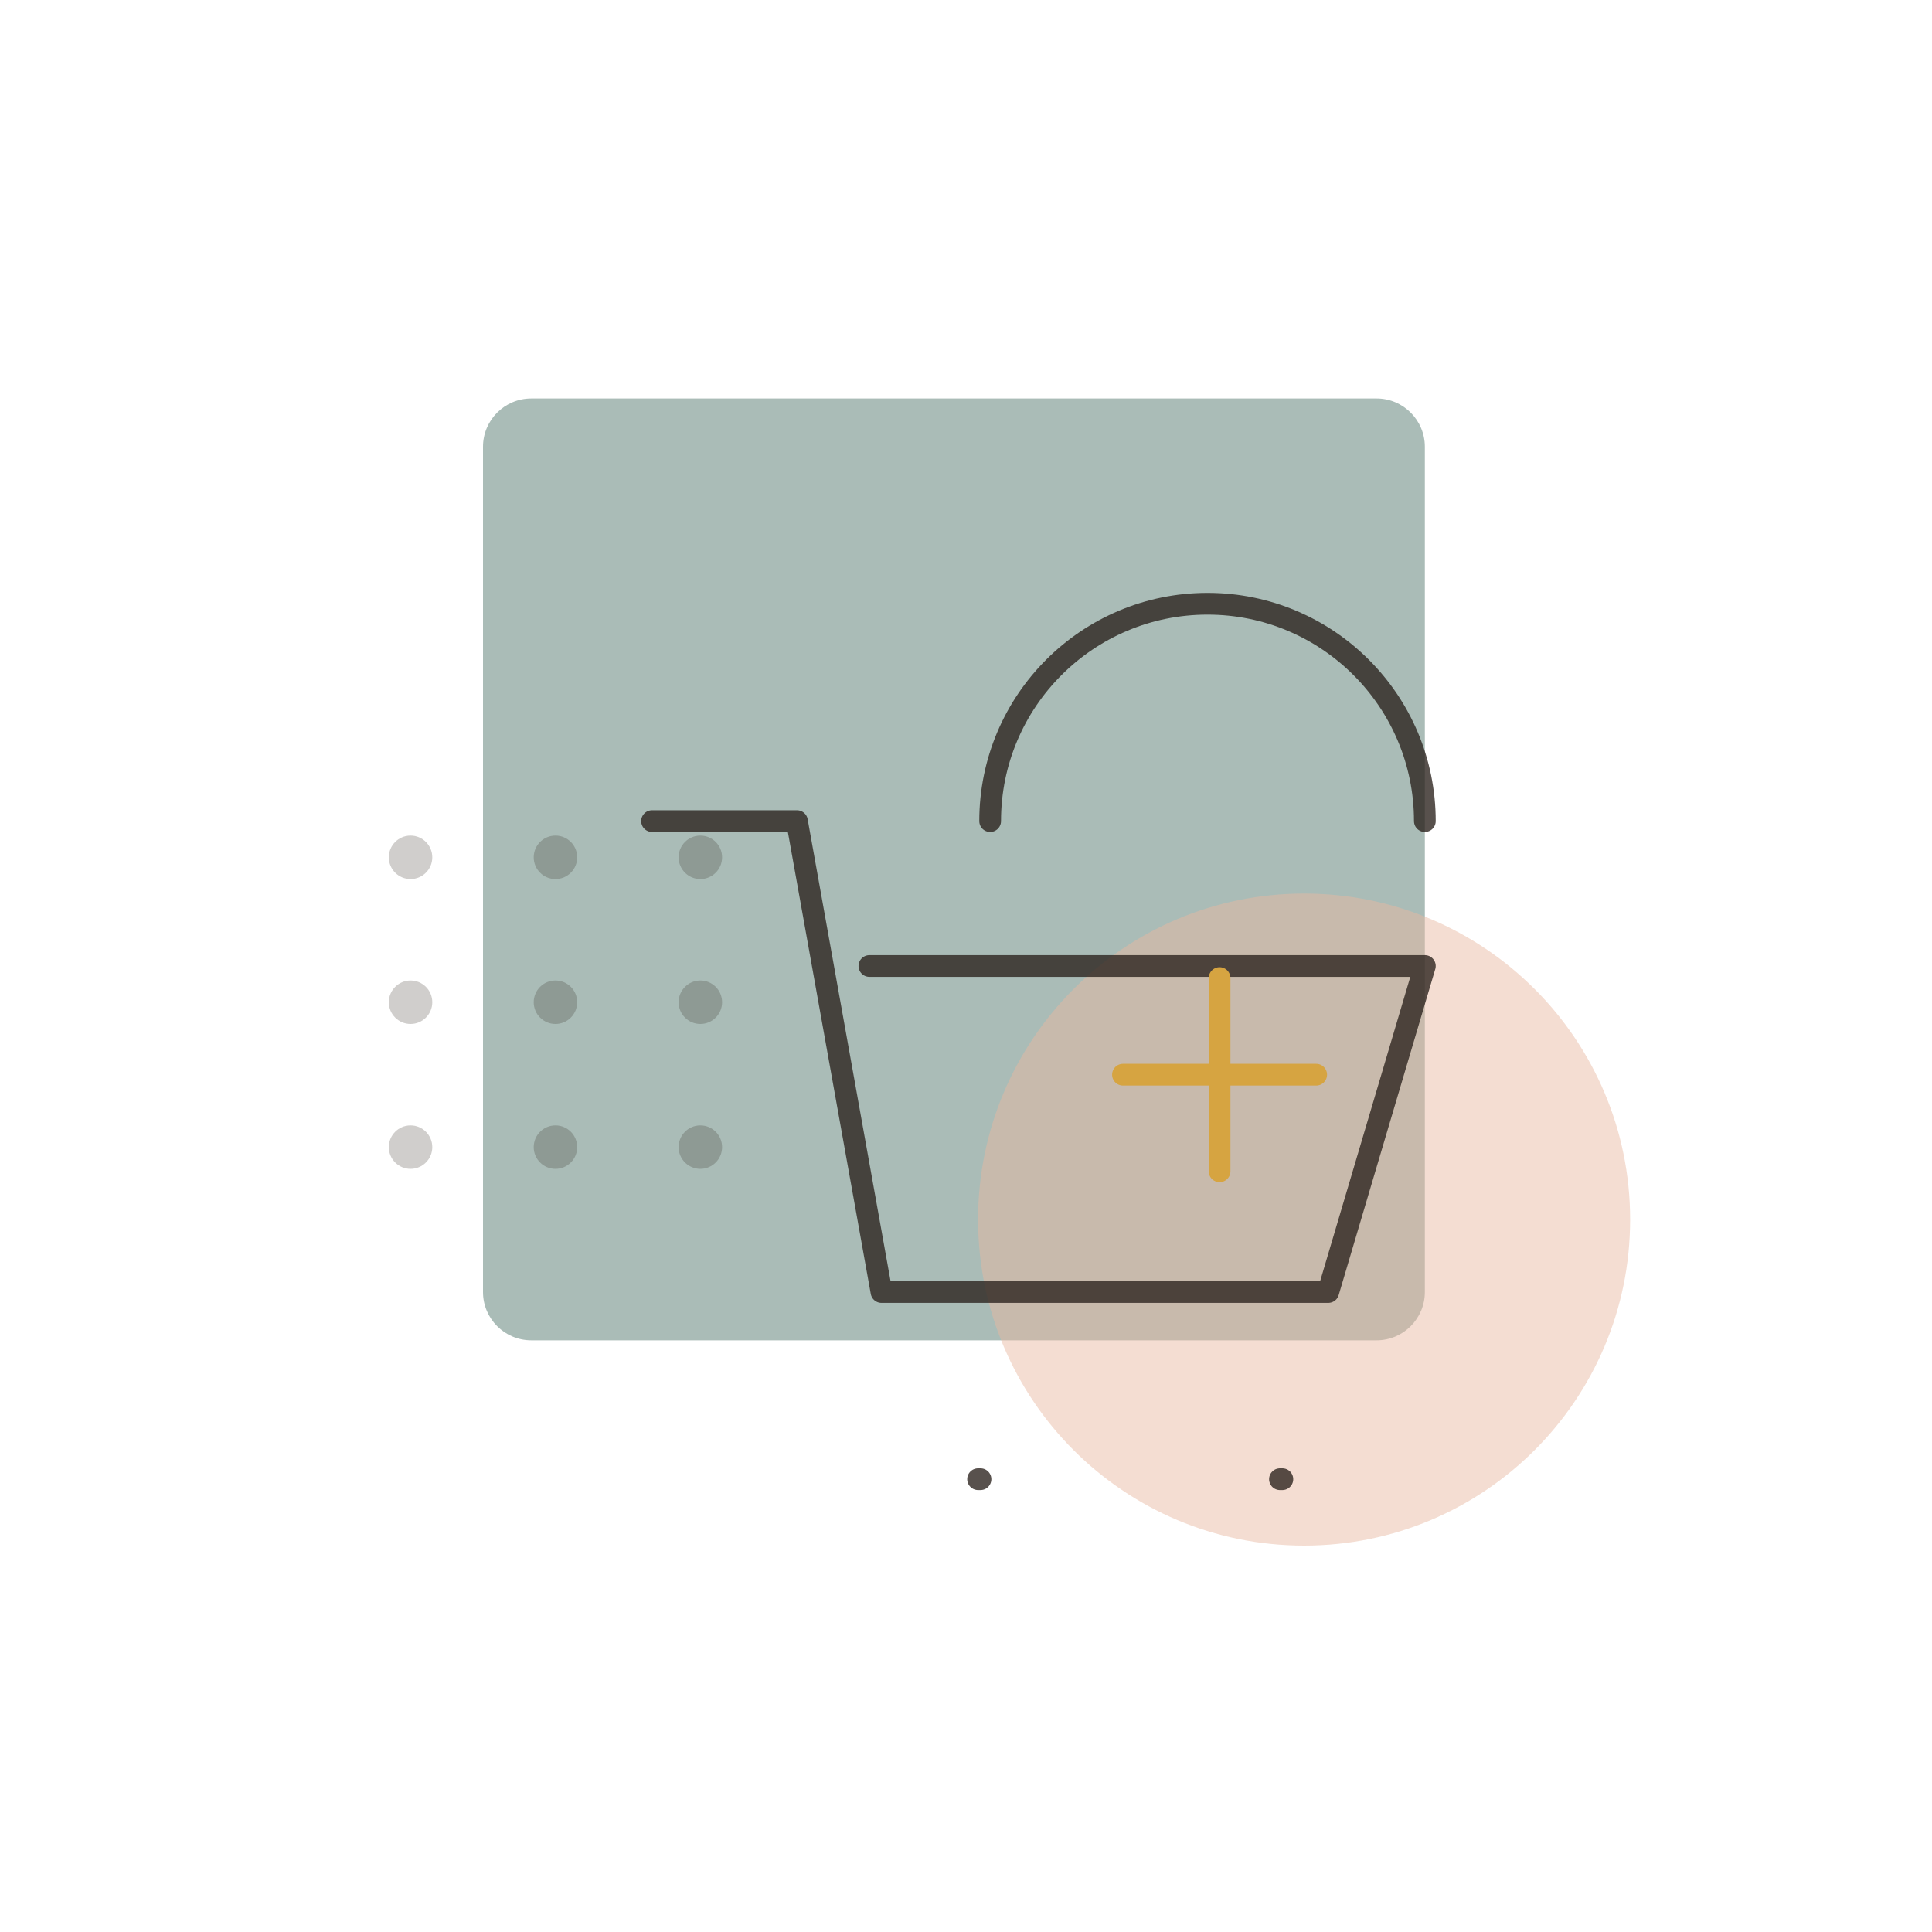
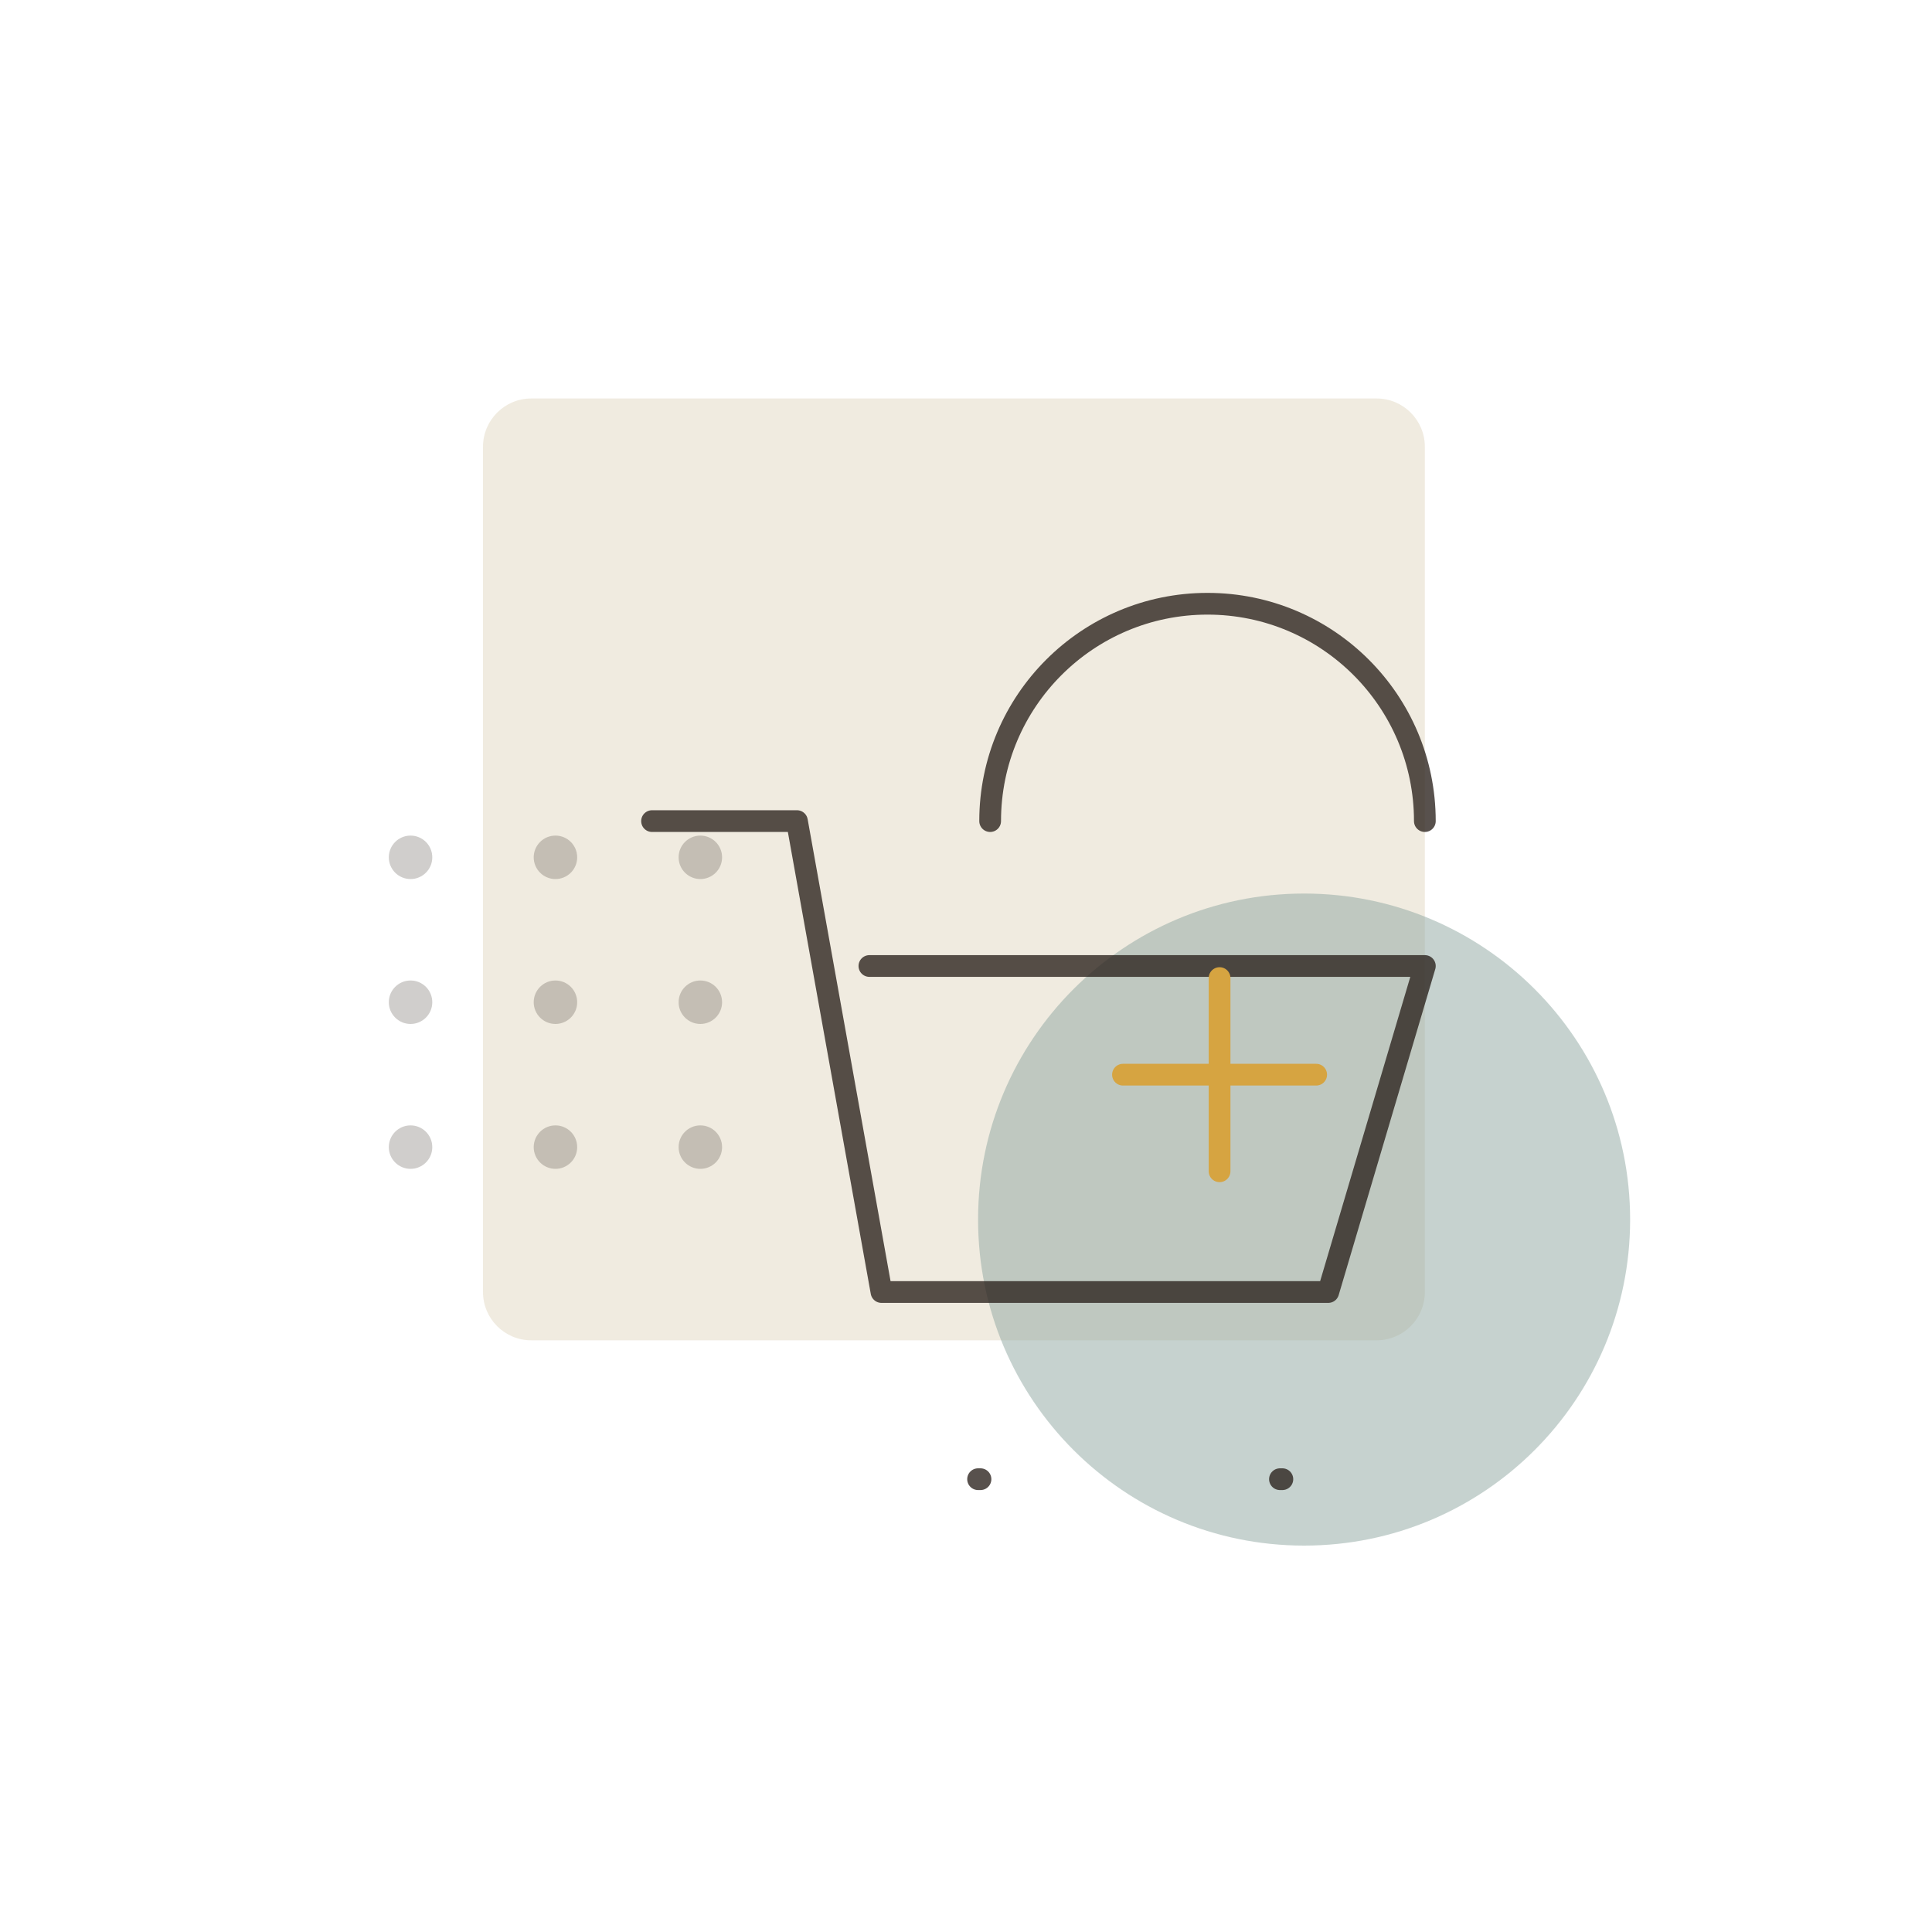
<svg xmlns="http://www.w3.org/2000/svg" width="160" height="160" viewBox="0 0 160 160" fill="none" role="img" aria-labelledby="shopping-title">
-   <rect x="40" y="33" width="78" height="78" rx="4" fill="#8FA7A0" fill-opacity=".76" />
-   <circle cx="108" cy="101" r="27" fill="#E8B7A1" fill-opacity=".48" />
+   <rect x="40" y="33" width="78" height="78" rx="4" fill="#EEE8DC" fill-opacity=".86" />
+   <circle cx="108" cy="101" r="27" fill="#8FA7A0" fill-opacity=".50" />
  <g fill="#2A211B" fill-opacity=".22">
    <circle cx="34" cy="71" r="1.8" />
    <circle cx="46" cy="71" r="1.8" />
    <circle cx="58" cy="71" r="1.8" />
    <circle cx="34" cy="83" r="1.8" />
    <circle cx="46" cy="83" r="1.8" />
    <circle cx="58" cy="83" r="1.8" />
    <circle cx="34" cy="95" r="1.8" />
    <circle cx="46" cy="95" r="1.8" />
    <circle cx="58" cy="95" r="1.8" />
  </g>
  <g stroke="#2A211B" stroke-opacity=".78" stroke-width="1.8" stroke-linecap="round" stroke-linejoin="round">
    <path d="M54 68h12l7 39h37l8-27H72" />
    <path d="M81 122.5h.2" />
    <path d="M106 122.5h.2" />
    <path d="M82 68a18 18 0 0 1 36 0" />
  </g>
  <g stroke="#D6A441" stroke-width="1.8" stroke-linecap="round">
    <path d="M93 89h16" />
    <path d="M101 81v16" />
  </g>
</svg>
